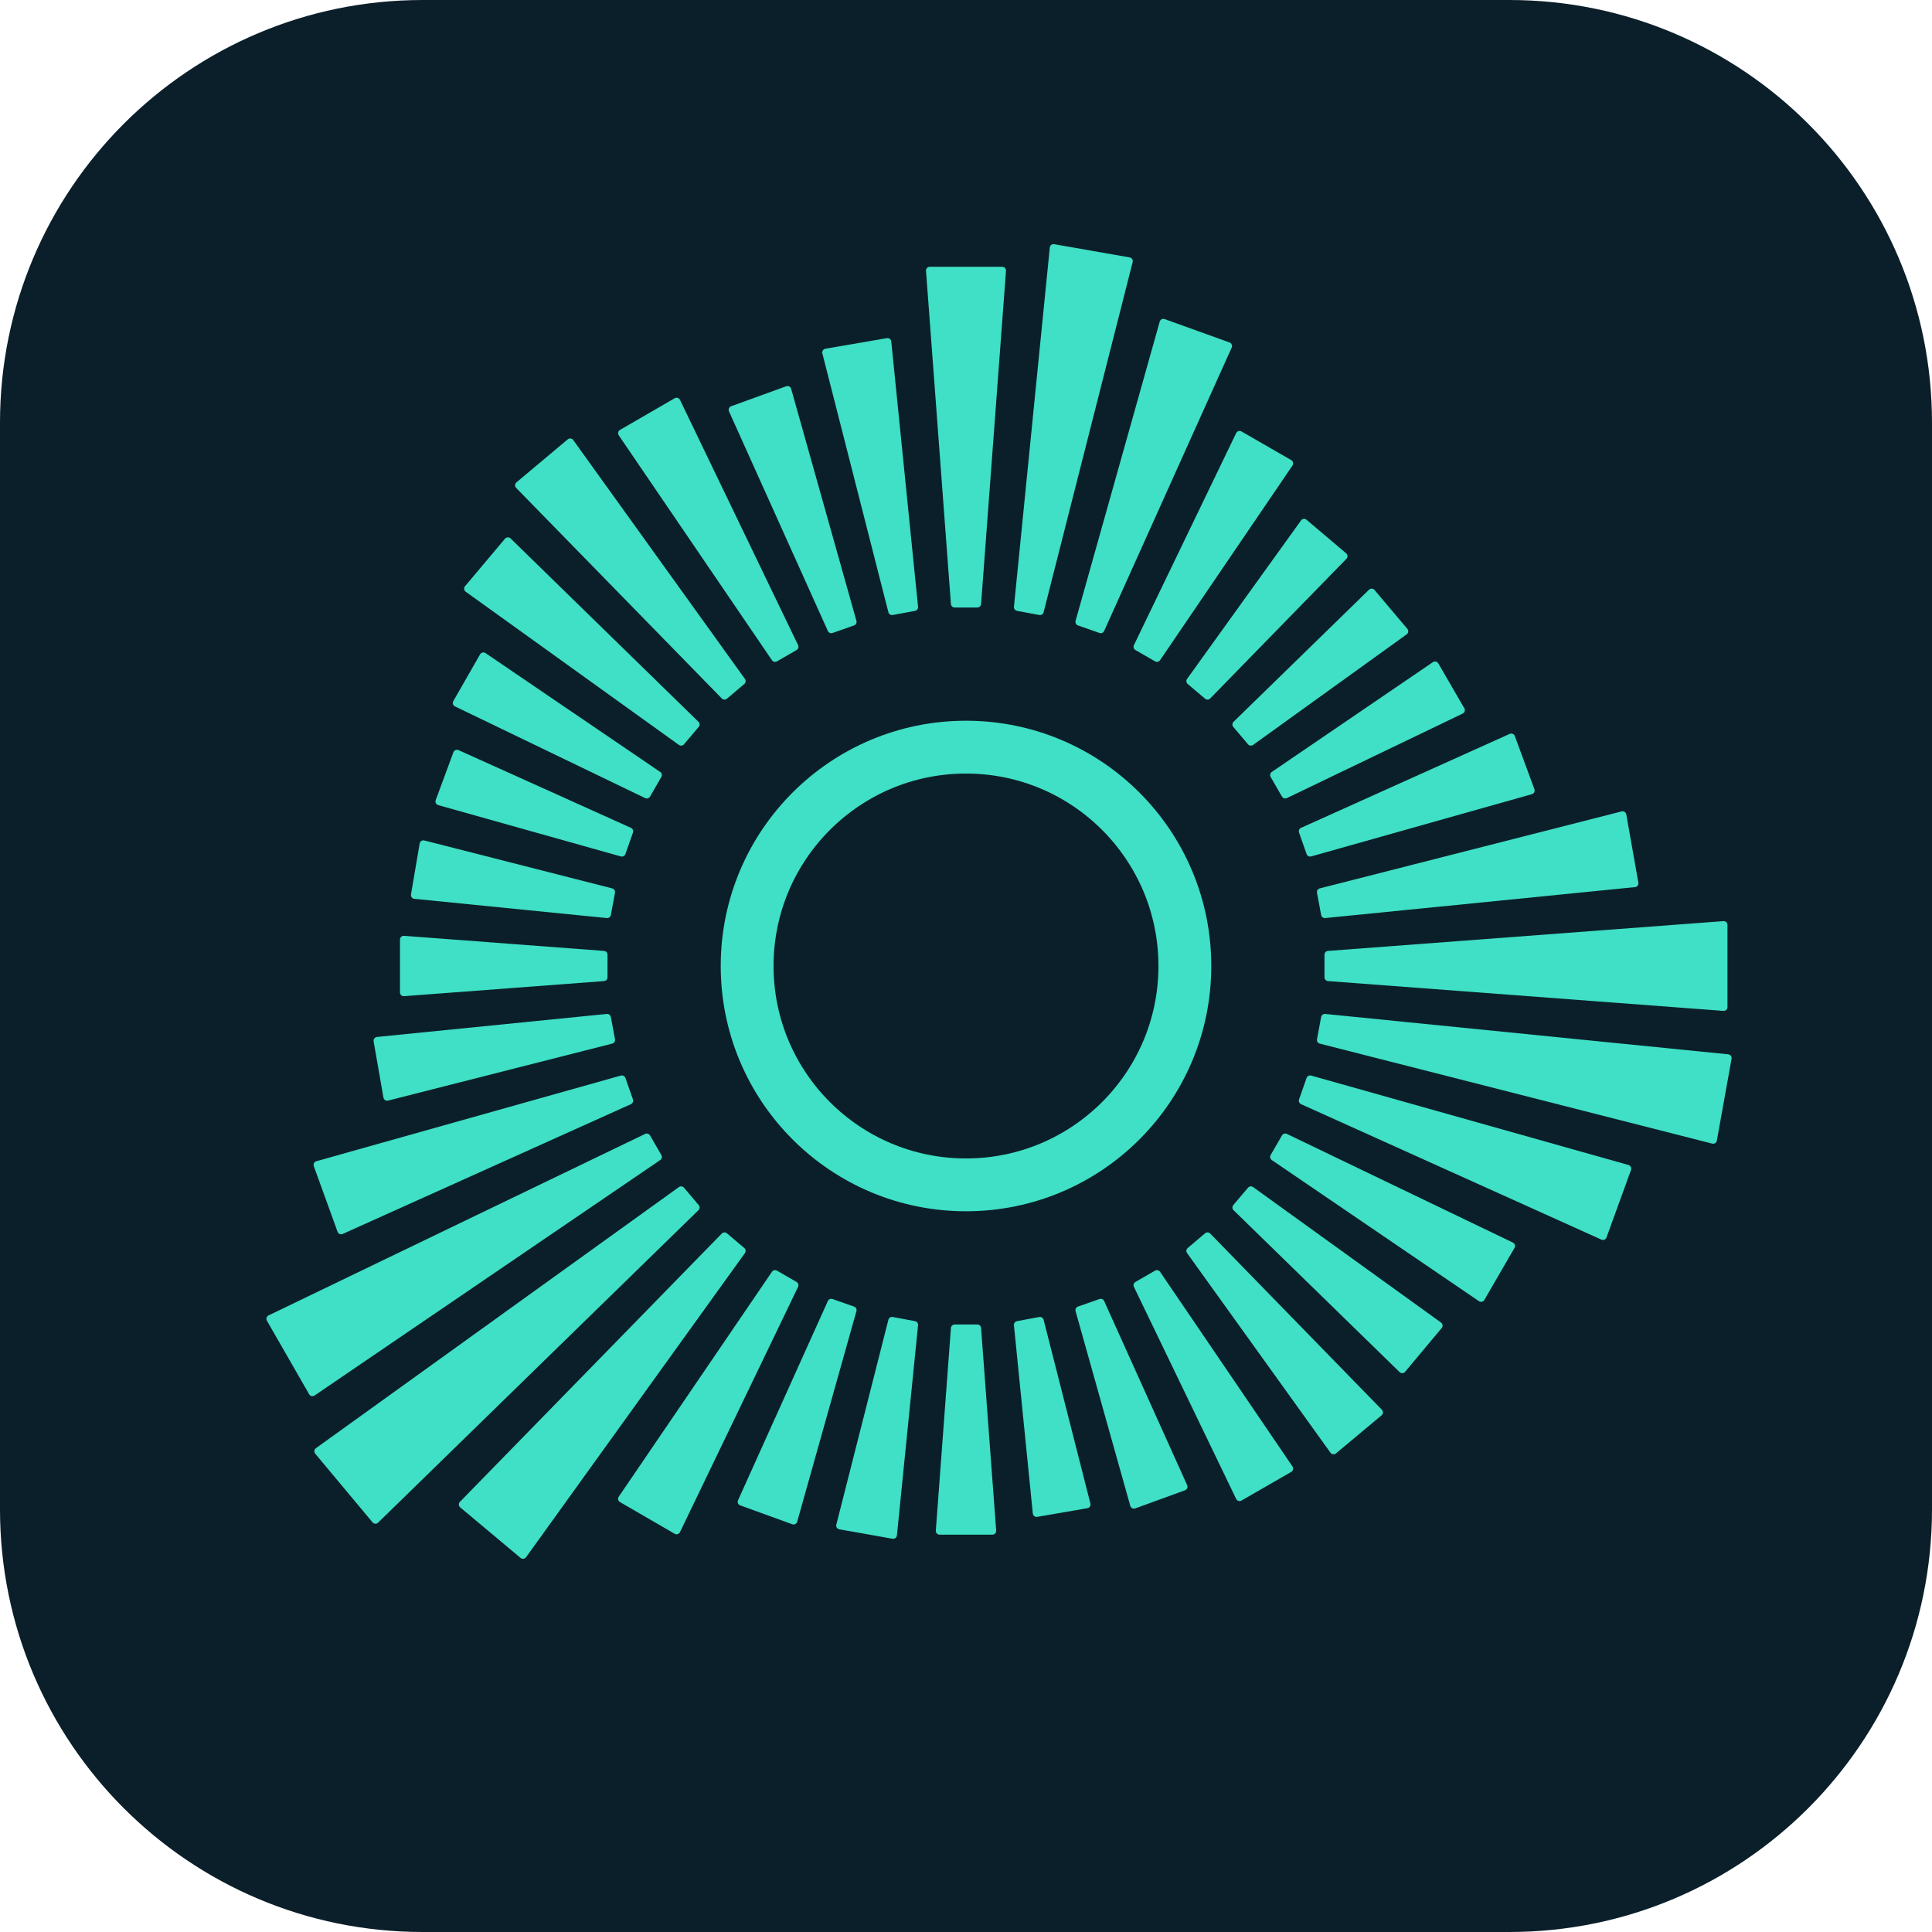
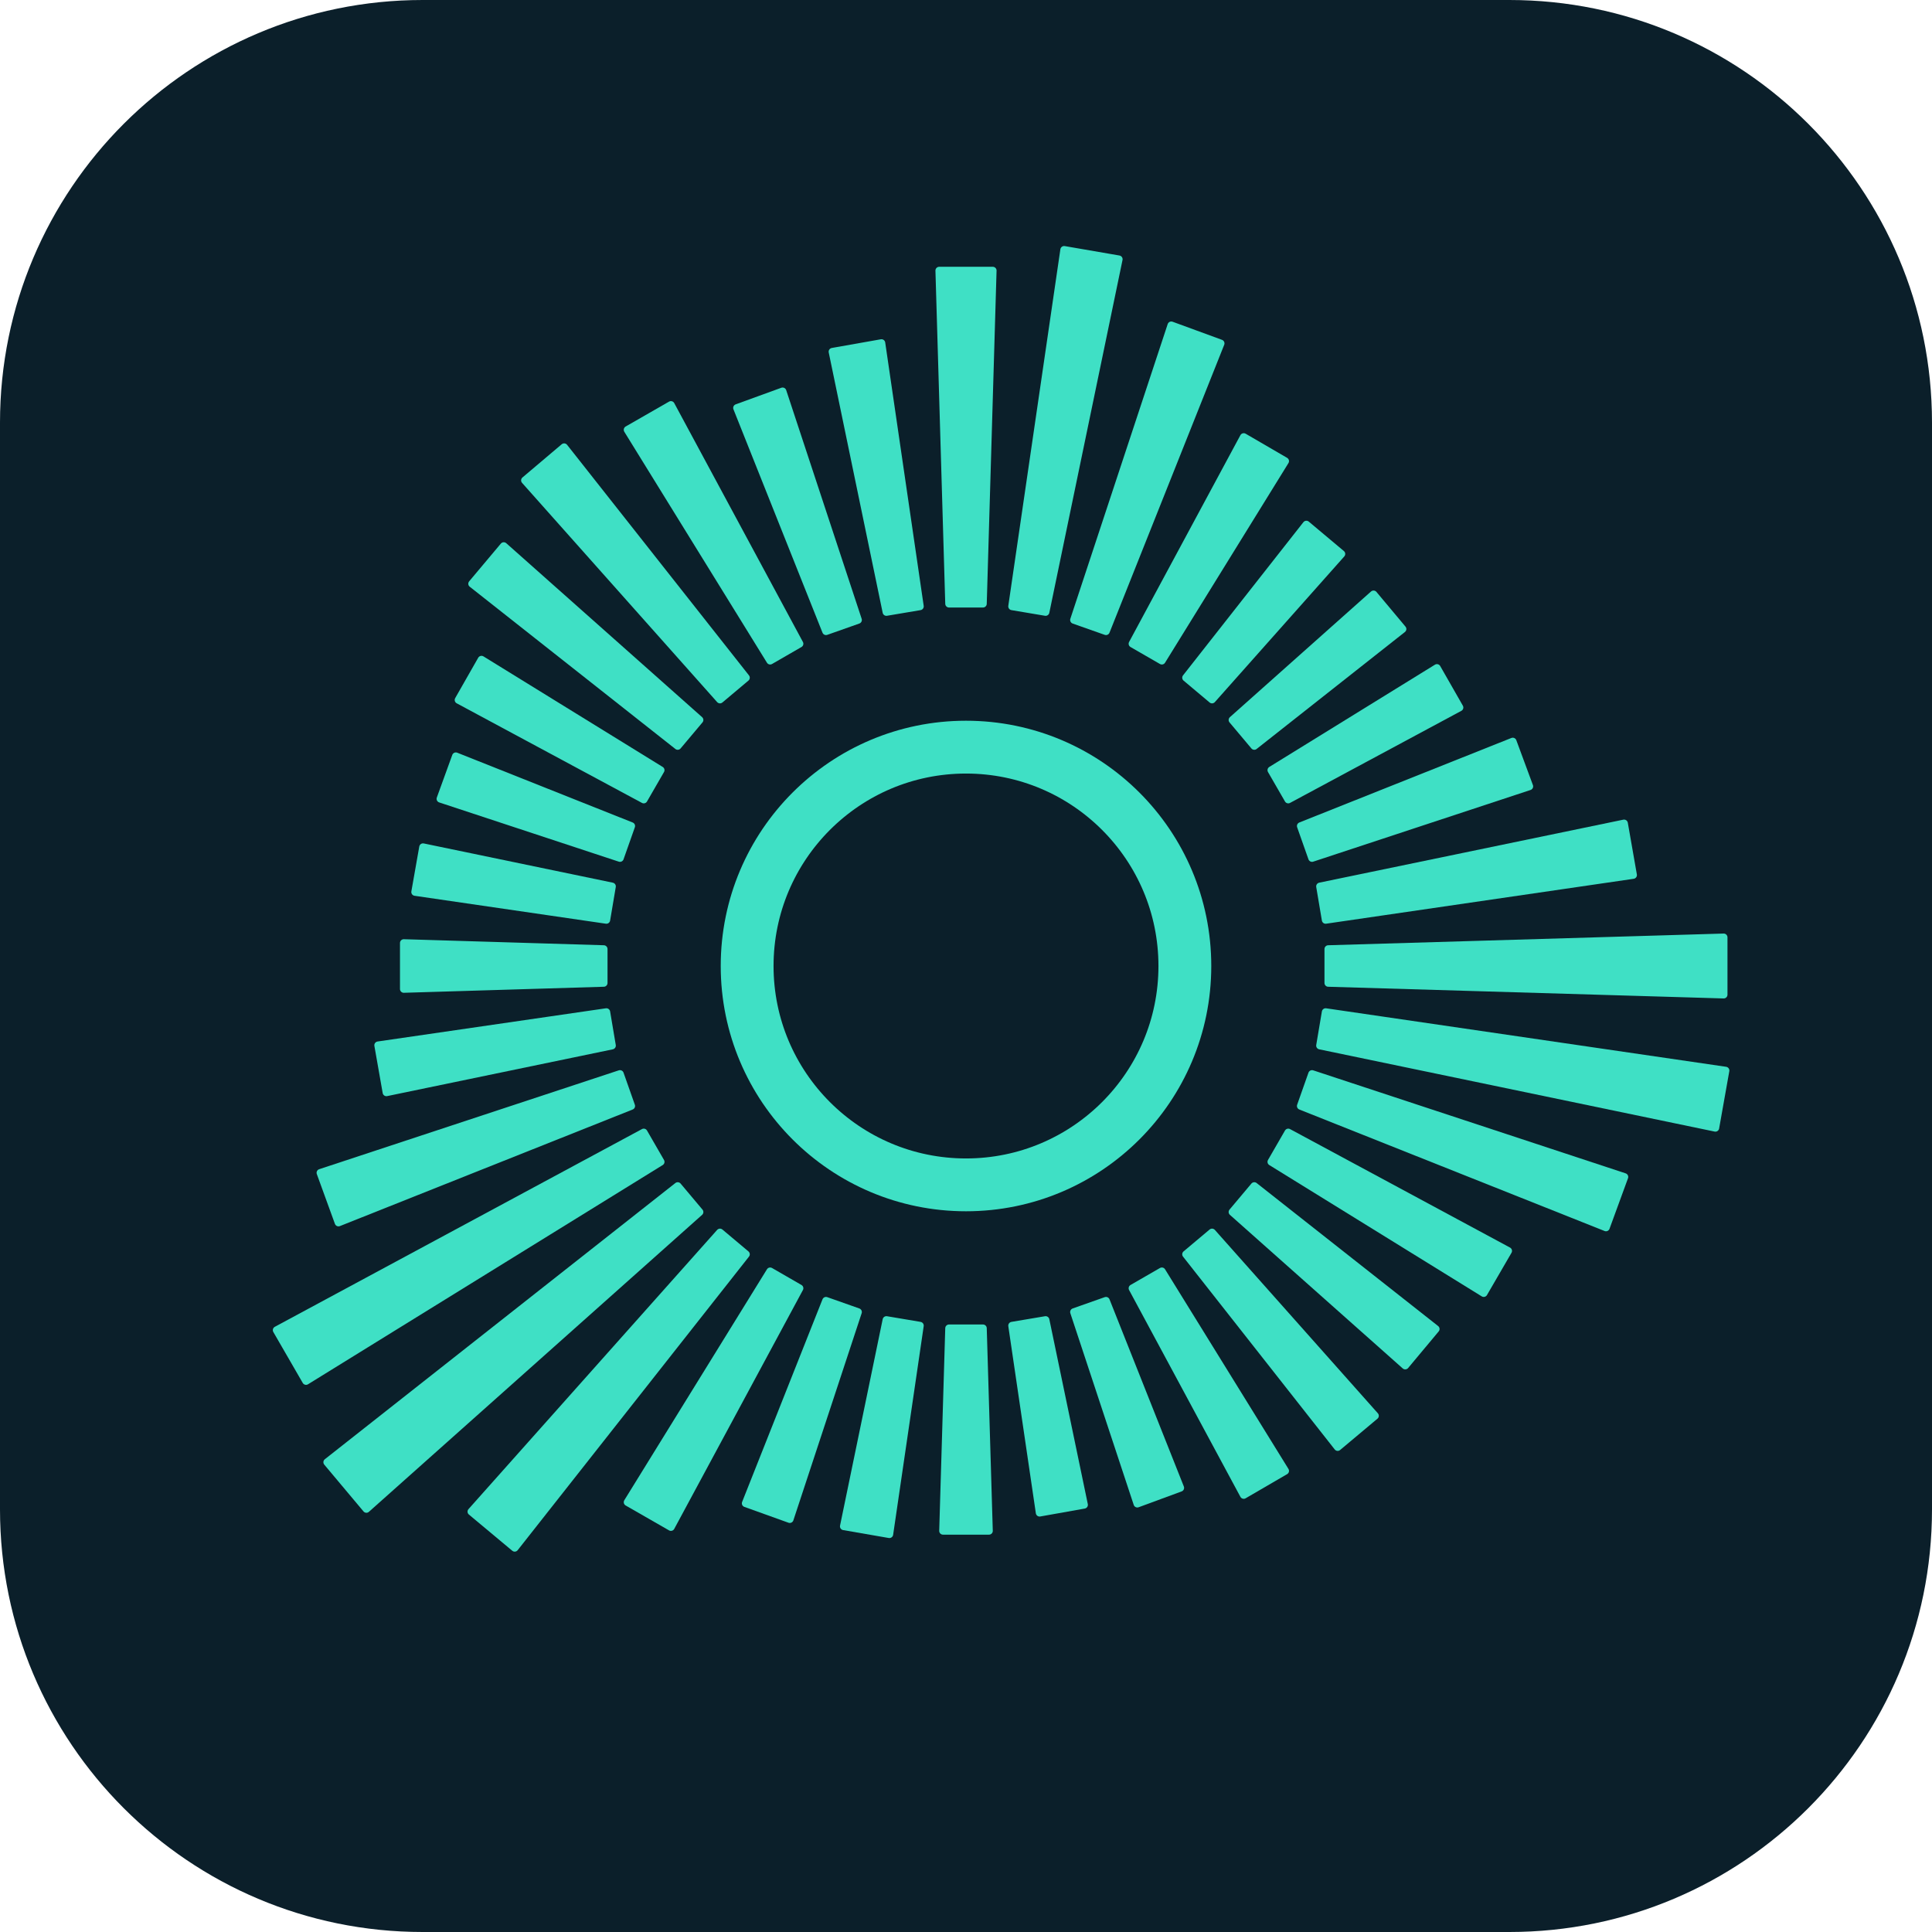
<svg xmlns="http://www.w3.org/2000/svg" viewBox="0 0 512 512">
  <defs>
    <clipPath id="t">
      <rect width="512" height="512" rx="112" />
    </clipPath>
  </defs>
  <rect width="512" height="512" rx="112" fill="#0B1F2A" />
  <g clip-path="url(#t)">
-     <polygon points="352.0,259.0 456.8,266.9 456.8,245.1 352.0,253.0" fill="#3FE0C5" stroke="#3FE0C5" stroke-width="2" stroke-linejoin="round" />
-     <polygon points="350.0,275.6 454.0,302.1 457.9,280.4 351.1,269.7" fill="#3FE0C5" stroke="#3FE0C5" stroke-width="2" stroke-linejoin="round" />
-     <polygon points="345.2,291.7 424.8,327.6 431.3,309.7 347.2,286.0" fill="#3FE0C5" stroke="#3FE0C5" stroke-width="2" stroke-linejoin="round" />
-     <polygon points="337.6,306.6 392.5,344.0 400.5,330.2 340.6,301.4" fill="#3FE0C5" stroke="#3FE0C5" stroke-width="2" stroke-linejoin="round" />
-     <polygon points="327.6,320.0 371.6,362.9 381.3,351.3 331.5,315.4" fill="#3FE0C5" stroke="#3FE0C5" stroke-width="2" stroke-linejoin="round" />
-     <polygon points="315.4,331.5 353.4,384.4 365.5,374.3 320.0,327.6" fill="#3FE0C5" stroke="#3FE0C5" stroke-width="2" stroke-linejoin="round" />
-     <polygon points="301.4,340.6 328.5,396.8 341.7,389.2 306.6,337.6" fill="#3FE0C5" stroke="#3FE0C5" stroke-width="2" stroke-linejoin="round" />
-     <polygon points="286.0,347.2 300.5,398.8 313.7,394.0 291.7,345.2" fill="#3FE0C5" stroke="#3FE0C5" stroke-width="2" stroke-linejoin="round" />
-     <polygon points="269.7,351.1 274.7,401.0 288.0,398.7 275.6,350.0" fill="#3FE0C5" stroke="#3FE0C5" stroke-width="2" stroke-linejoin="round" />
-     <polygon points="253.0,352.0 249.0,405.7 263.0,405.7 259.0,352.0" fill="#3FE0C5" stroke="#3FE0C5" stroke-width="2" stroke-linejoin="round" />
-     <polygon points="236.4,350.0 222.6,404.3 236.7,406.8 242.3,351.1" fill="#3FE0C5" stroke="#3FE0C5" stroke-width="2" stroke-linejoin="round" />
-     <polygon points="220.3,345.2 196.5,398.0 210.3,403.0 226.0,347.2" fill="#3FE0C5" stroke="#3FE0C5" stroke-width="2" stroke-linejoin="round" />
-     <polygon points="205.4,337.6 164.8,397.2 179.3,405.6 210.6,340.6" fill="#3FE0C5" stroke="#3FE0C5" stroke-width="2" stroke-linejoin="round" />
-     <polygon points="192.0,327.6 122.6,398.7 138.6,412.1 196.6,331.5" fill="#3FE0C5" stroke="#3FE0C5" stroke-width="2" stroke-linejoin="round" />
-     <polygon points="180.5,315.4 84.3,384.6 99.5,402.8 184.4,320.0" fill="#3FE0C5" stroke="#3FE0C5" stroke-width="2" stroke-linejoin="round" />
-     <polygon points="171.4,301.4 71.6,349.5 82.8,369.0 174.4,306.6" fill="#3FE0C5" stroke="#3FE0C5" stroke-width="2" stroke-linejoin="round" />
-     <polygon points="164.8,286.0 84.1,308.7 90.4,326.1 166.8,291.7" fill="#3FE0C5" stroke="#3FE0C5" stroke-width="2" stroke-linejoin="round" />
-     <polygon points="160.9,269.7 100.0,275.8 102.6,290.7 162.0,275.6" fill="#3FE0C5" stroke="#3FE0C5" stroke-width="2" stroke-linejoin="round" />
-     <polygon points="160.0,253.0 107.0,249.0 107.0,263.0 160.0,259.0" fill="#3FE0C5" stroke="#3FE0C5" stroke-width="2" stroke-linejoin="round" />
-     <polygon points="162.0,236.4 112.2,223.7 109.9,237.2 160.9,242.3" fill="#3FE0C5" stroke="#3FE0C5" stroke-width="2" stroke-linejoin="round" />
-     <polygon points="166.8,220.3 121.1,199.7 116.4,212.4 164.8,226.0" fill="#3FE0C5" stroke="#3FE0C5" stroke-width="2" stroke-linejoin="round" />
-     <polygon points="174.4,205.4 128.1,173.9 121.0,186.3 171.4,210.6" fill="#3FE0C5" stroke="#3FE0C5" stroke-width="2" stroke-linejoin="round" />
-     <polygon points="184.4,192.0 134.6,143.4 124.0,156.0 180.5,196.6" fill="#3FE0C5" stroke="#3FE0C5" stroke-width="2" stroke-linejoin="round" />
-     <polygon points="196.6,180.5 151.1,117.2 137.5,128.6 192.0,184.4" fill="#3FE0C5" stroke="#3FE0C5" stroke-width="2" stroke-linejoin="round" />
-     <polygon points="210.6,171.4 179.3,106.4 164.8,114.8 205.4,174.4" fill="#3FE0C5" stroke="#3FE0C5" stroke-width="2" stroke-linejoin="round" />
-     <polygon points="226.0,164.8 208.7,103.3 194.1,108.6 220.3,166.8" fill="#3FE0C5" stroke="#3FE0C5" stroke-width="2" stroke-linejoin="round" />
-     <polygon points="242.3,160.9 235.2,90.6 218.9,93.4 236.4,162.0" fill="#3FE0C5" stroke="#3FE0C5" stroke-width="2" stroke-linejoin="round" />
-     <polygon points="259.0,160.0 265.6,71.7 246.4,71.7 253.0,160.0" fill="#3FE0C5" stroke="#3FE0C5" stroke-width="2" stroke-linejoin="round" />
-     <polygon points="275.6,162.0 299.2,69.2 279.2,65.7 269.7,160.9" fill="#3FE0C5" stroke="#3FE0C5" stroke-width="2" stroke-linejoin="round" />
-     <polygon points="291.7,166.8 325.5,91.7 308.3,85.5 286.0,164.8" fill="#3FE0C5" stroke="#3FE0C5" stroke-width="2" stroke-linejoin="round" />
-     <polygon points="306.6,174.4 341.7,122.8 328.5,115.2 301.4,171.4" fill="#3FE0C5" stroke="#3FE0C5" stroke-width="2" stroke-linejoin="round" />
-     <polygon points="320.0,184.4 356.1,147.4 345.6,138.5 315.4,180.5" fill="#3FE0C5" stroke="#3FE0C5" stroke-width="2" stroke-linejoin="round" />
-     <polygon points="331.5,196.6 372.2,167.3 363.5,157.0 327.6,192.0" fill="#3FE0C5" stroke="#3FE0C5" stroke-width="2" stroke-linejoin="round" />
-     <polygon points="340.6,210.6 387.2,188.2 380.3,176.3 337.6,205.4" fill="#3FE0C5" stroke="#3FE0C5" stroke-width="2" stroke-linejoin="round" />
-     <polygon points="347.2,226.0 405.7,209.5 400.5,195.4 345.2,220.3" fill="#3FE0C5" stroke="#3FE0C5" stroke-width="2" stroke-linejoin="round" />
-     <polygon points="351.1,242.3 433.2,234.1 430.0,216.0 350.0,236.4" fill="#3FE0C5" stroke="#3FE0C5" stroke-width="2" stroke-linejoin="round" />
+     <polygon points="352.0,260.5 456.8,263.6 456.8,248.4 352.0,251.5" fill="#3FE0C5" stroke="#3FE0C5" stroke-width="2" stroke-linejoin="round" />
+     <polygon points="349.8,277.1 454.6,298.9 457.3,283.7 351.3,268.2" fill="#3FE0C5" stroke="#3FE0C5" stroke-width="2" stroke-linejoin="round" />
+     <polygon points="344.7,293.1 425.6,325.3 430.5,311.9 347.7,284.6" fill="#3FE0C5" stroke="#3FE0C5" stroke-width="2" stroke-linejoin="round" />
+     <polygon points="336.9,307.9 393.2,342.7 399.7,331.5 341.4,300.1" fill="#3FE0C5" stroke="#3FE0C5" stroke-width="2" stroke-linejoin="round" />
+     <polygon points="326.6,321.2 372.4,361.9 380.5,352.2 332.4,314.3" fill="#3FE0C5" stroke="#3FE0C5" stroke-width="2" stroke-linejoin="round" />
+     <polygon points="314.3,332.4 354.5,383.5 364.4,375.2 321.2,326.6" fill="#3FE0C5" stroke="#3FE0C5" stroke-width="2" stroke-linejoin="round" />
+     <polygon points="300.1,341.4 329.6,396.2 340.6,389.8 307.9,336.9" fill="#3FE0C5" stroke="#3FE0C5" stroke-width="2" stroke-linejoin="round" />
+     <polygon points="284.6,347.7 301.4,398.5 312.8,394.3 293.1,344.7" fill="#3FE0C5" stroke="#3FE0C5" stroke-width="2" stroke-linejoin="round" />
+     <polygon points="268.2,351.3 275.5,400.9 287.3,398.8 277.1,349.8" fill="#3FE0C5" stroke="#3FE0C5" stroke-width="2" stroke-linejoin="round" />
+     <polygon points="251.5,352.0 249.9,405.7 262.1,405.7 260.5,352.0" fill="#3FE0C5" stroke="#3FE0C5" stroke-width="2" stroke-linejoin="round" />
+     <polygon points="234.9,349.8 223.6,404.5 235.7,406.6 243.8,351.3" fill="#3FE0C5" stroke="#3FE0C5" stroke-width="2" stroke-linejoin="round" />
+     <polygon points="218.9,344.7 197.6,398.4 209.3,402.6 227.4,347.7" fill="#3FE0C5" stroke="#3FE0C5" stroke-width="2" stroke-linejoin="round" />
+     <polygon points="204.1,336.9 166.3,398.1 177.8,404.7 211.9,341.4" fill="#3FE0C5" stroke="#3FE0C5" stroke-width="2" stroke-linejoin="round" />
+     <polygon points="190.8,326.6 124.9,400.6 136.4,410.2 197.7,332.4" fill="#3FE0C5" stroke="#3FE0C5" stroke-width="2" stroke-linejoin="round" />
+     <polygon points="179.6,314.3 86.7,387.5 97.1,399.9 185.4,321.2" fill="#3FE0C5" stroke="#3FE0C5" stroke-width="2" stroke-linejoin="round" />
+     <polygon points="170.6,300.1 73.3,352.5 81.1,366.0 175.1,307.9" fill="#3FE0C5" stroke="#3FE0C5" stroke-width="2" stroke-linejoin="round" />
+     <polygon points="164.3,284.6 84.9,310.8 89.7,324.0 167.3,293.1" fill="#3FE0C5" stroke="#3FE0C5" stroke-width="2" stroke-linejoin="round" />
+     <polygon points="160.7,268.2 100.2,277.0 102.4,289.5 162.2,277.1" fill="#3FE0C5" stroke="#3FE0C5" stroke-width="2" stroke-linejoin="round" />
+     <polygon points="160.0,251.5 107.0,249.9 107.0,262.1 160.0,260.5" fill="#3FE0C5" stroke="#3FE0C5" stroke-width="2" stroke-linejoin="round" />
+     <polygon points="162.2,234.9 112.1,224.5 110.0,236.4 160.7,243.8" fill="#3FE0C5" stroke="#3FE0C5" stroke-width="2" stroke-linejoin="round" />
+     <polygon points="167.3,218.9 120.8,200.4 116.7,211.7 164.3,227.4" fill="#3FE0C5" stroke="#3FE0C5" stroke-width="2" stroke-linejoin="round" />
+     <polygon points="175.1,204.1 127.6,174.8 121.5,185.5 170.6,211.9" fill="#3FE0C5" stroke="#3FE0C5" stroke-width="2" stroke-linejoin="round" />
+     <polygon points="185.4,190.8 133.5,144.7 125.1,154.7 179.6,197.7" fill="#3FE0C5" stroke="#3FE0C5" stroke-width="2" stroke-linejoin="round" />
+     <polygon points="197.7,179.6 149.5,118.5 139.1,127.3 190.8,185.4" fill="#3FE0C5" stroke="#3FE0C5" stroke-width="2" stroke-linejoin="round" />
+     <polygon points="211.9,170.6 177.8,107.3 166.3,113.9 204.1,175.1" fill="#3FE0C5" stroke="#3FE0C5" stroke-width="2" stroke-linejoin="round" />
+     <polygon points="227.4,164.3 207.4,103.7 195.3,108.1 218.9,167.3" fill="#3FE0C5" stroke="#3FE0C5" stroke-width="2" stroke-linejoin="round" />
+     <polygon points="243.8,160.7 233.6,90.9 220.6,93.2 234.9,162.2" fill="#3FE0C5" stroke="#3FE0C5" stroke-width="2" stroke-linejoin="round" />
+     <polygon points="260.5,160.0 263.1,71.7 248.9,71.7 251.5,160.0" fill="#3FE0C5" stroke="#3FE0C5" stroke-width="2" stroke-linejoin="round" />
+     <polygon points="277.1,162.2 296.5,68.7 282.0,66.2 268.2,160.7" fill="#3FE0C5" stroke="#3FE0C5" stroke-width="2" stroke-linejoin="round" />
+     <polygon points="293.1,167.3 323.5,91.0 310.4,86.2 284.6,164.3" fill="#3FE0C5" stroke="#3FE0C5" stroke-width="2" stroke-linejoin="round" />
+     <polygon points="307.9,175.1 340.6,122.2 329.6,115.8 300.1,170.6" fill="#3FE0C5" stroke="#3FE0C5" stroke-width="2" stroke-linejoin="round" />
+     <polygon points="321.2,185.4 355.5,146.8 346.2,139.0 314.3,179.6" fill="#3FE0C5" stroke="#3FE0C5" stroke-width="2" stroke-linejoin="round" />
+     <polygon points="332.4,197.7 371.7,166.7 364.0,157.5 326.6,190.8" fill="#3FE0C5" stroke="#3FE0C5" stroke-width="2" stroke-linejoin="round" />
+     <polygon points="341.4,211.9 386.8,187.5 380.8,177.0 336.9,204.1" fill="#3FE0C5" stroke="#3FE0C5" stroke-width="2" stroke-linejoin="round" />
+     <polygon points="347.7,227.4 405.3,208.4 400.9,196.5 344.7,218.9" fill="#3FE0C5" stroke="#3FE0C5" stroke-width="2" stroke-linejoin="round" />
+     <polygon points="351.3,243.8 432.8,231.9 430.4,218.2 349.8,234.9" fill="#3FE0C5" stroke="#3FE0C5" stroke-width="2" stroke-linejoin="round" />
    <circle cx="256" cy="256" r="58" fill="none" stroke="#3FE0C5" stroke-width="14" />
  </g>
</svg>
